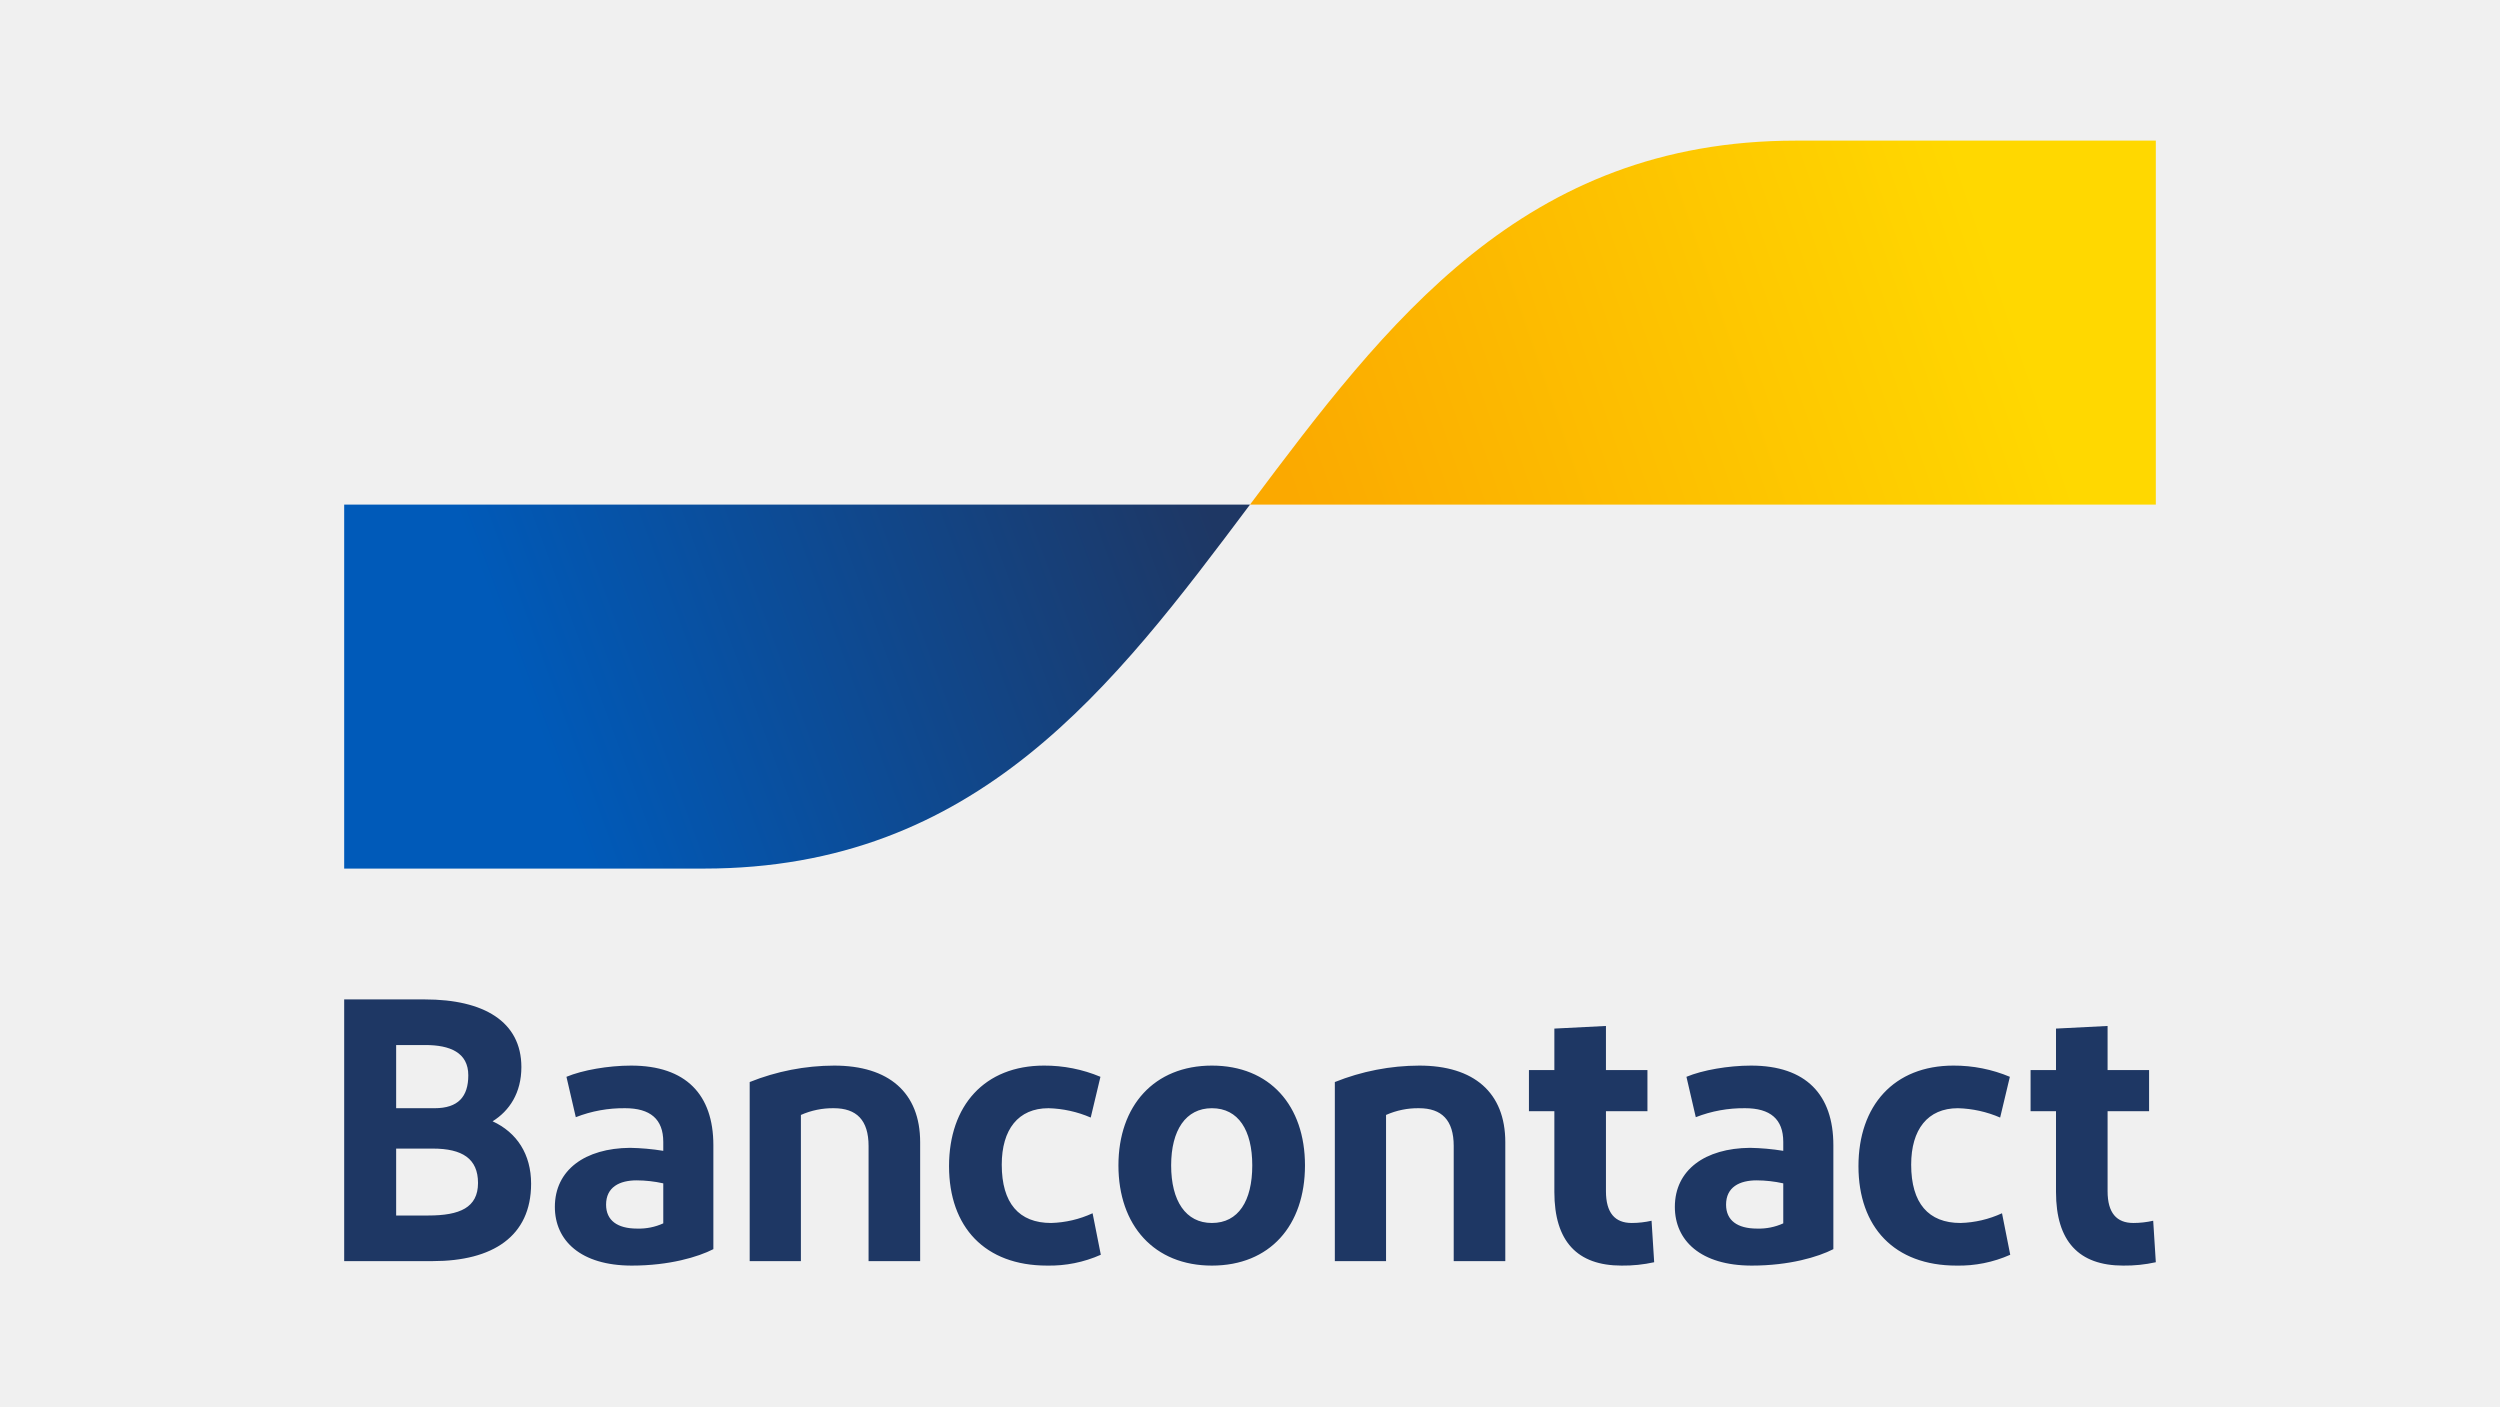
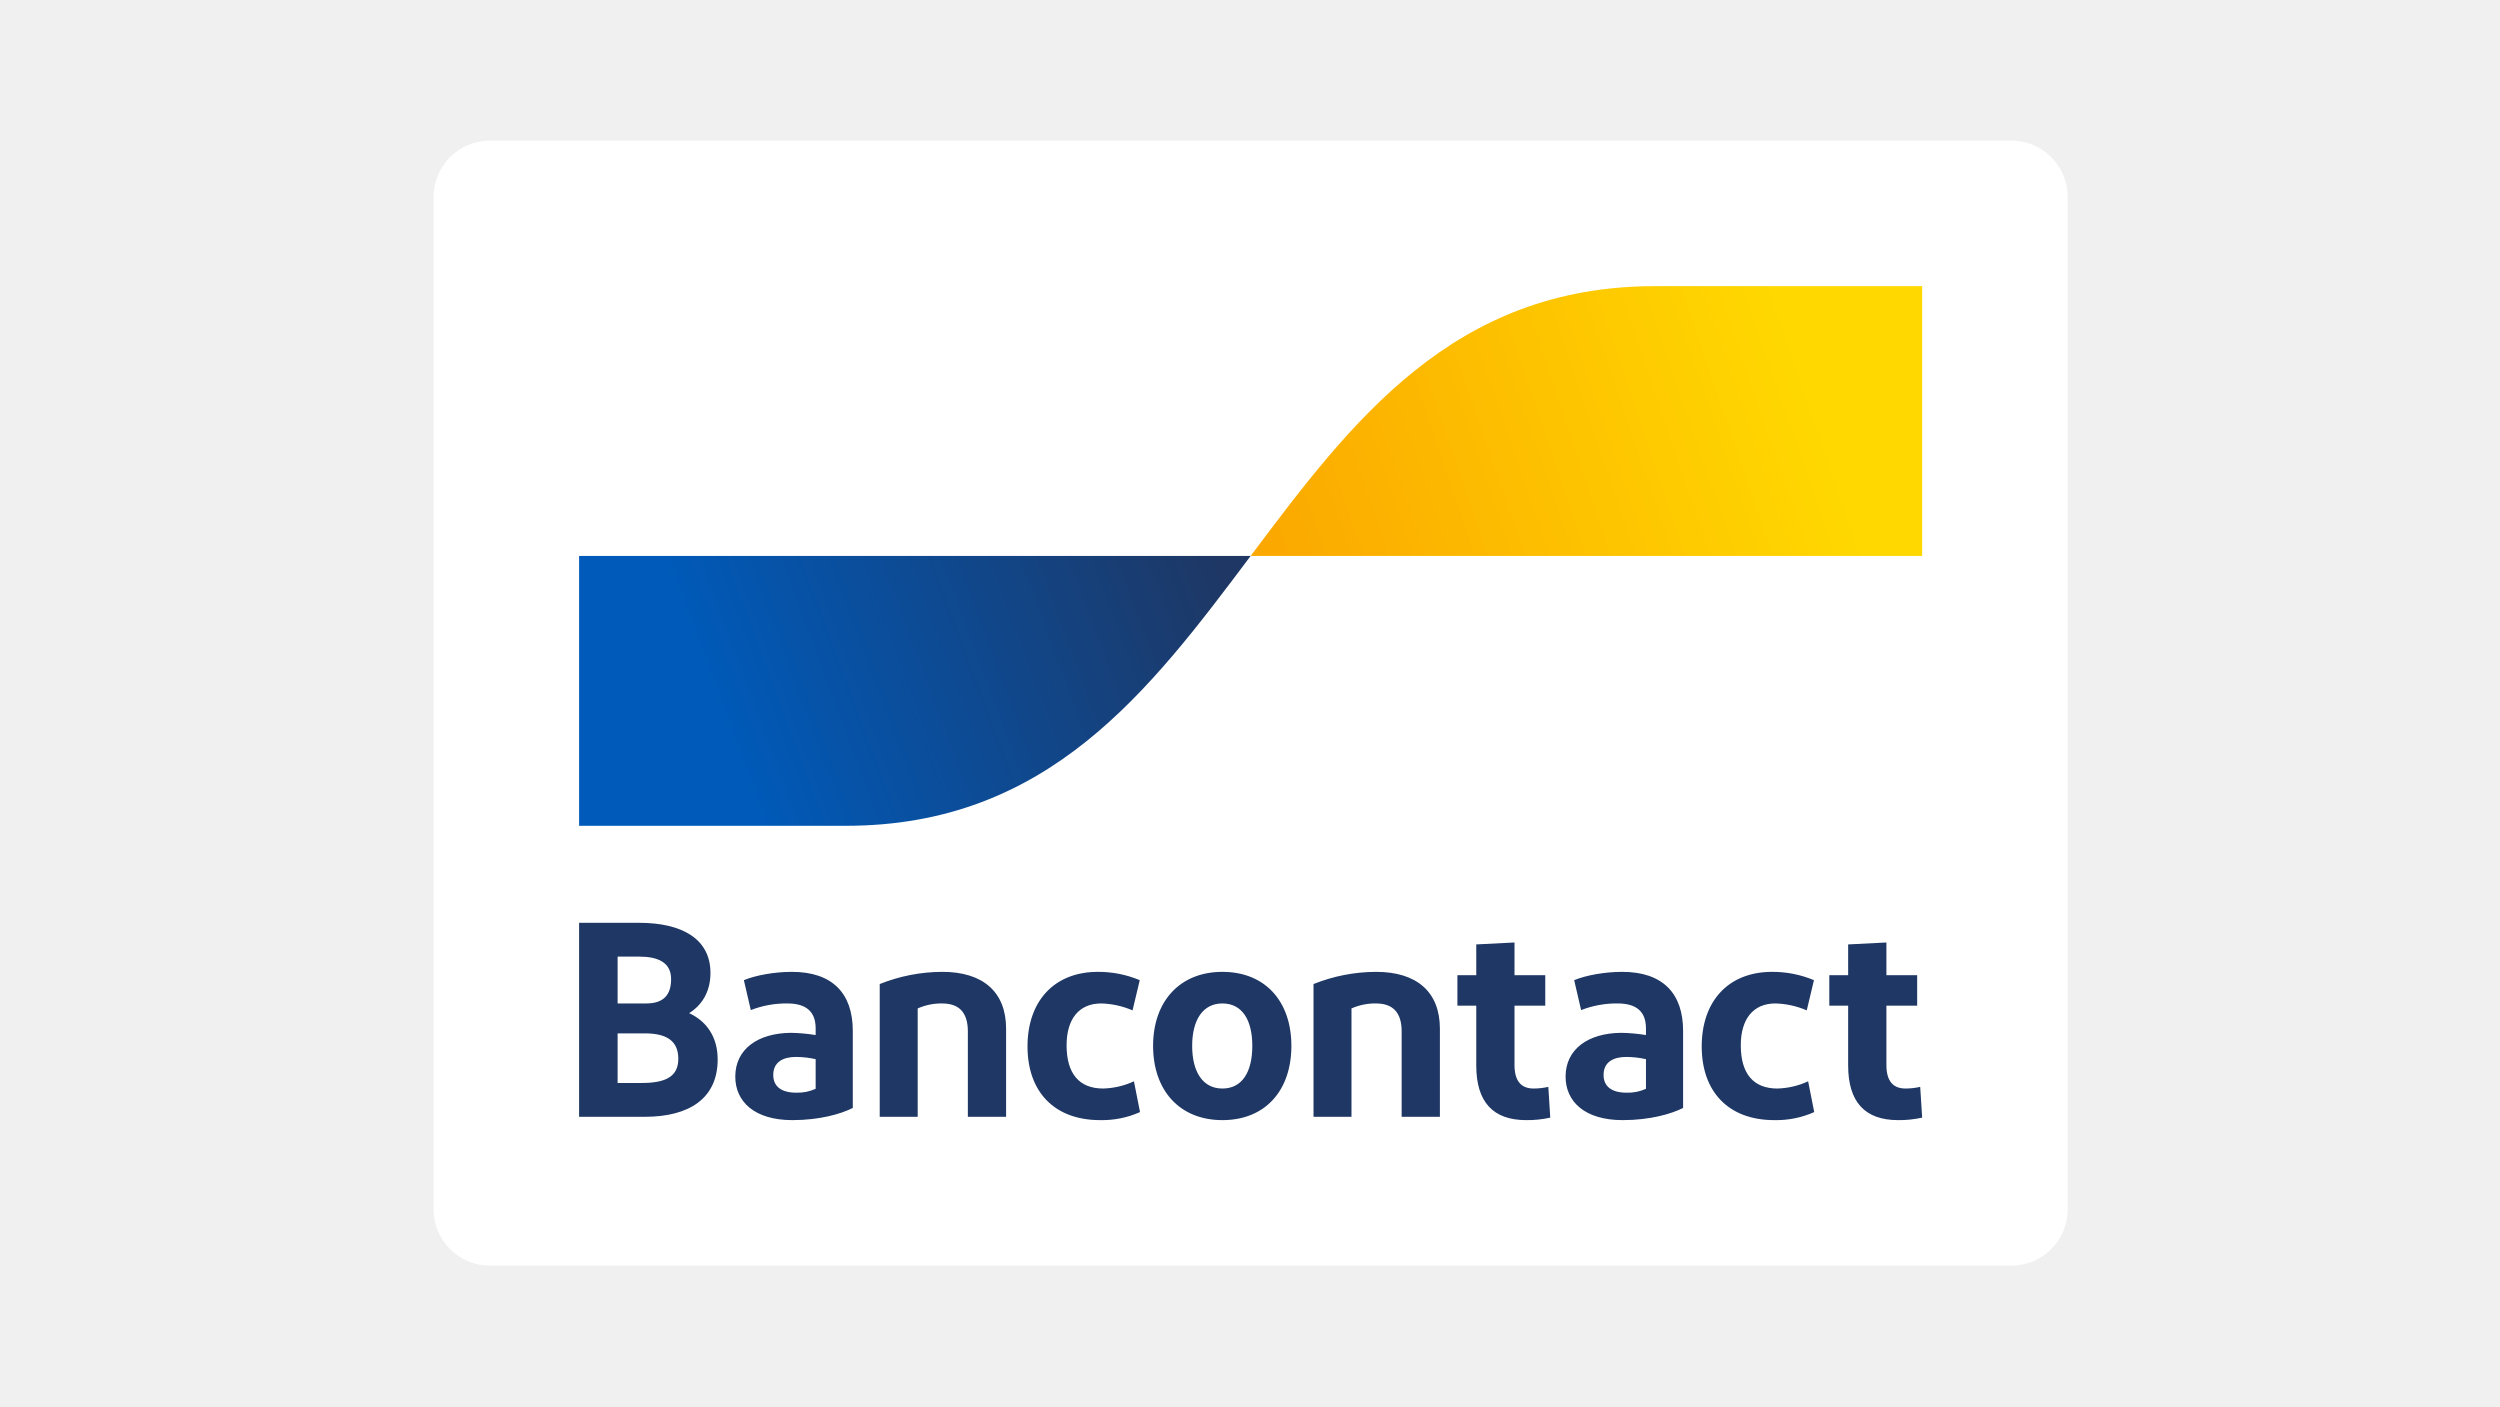
- <svg xmlns="http://www.w3.org/2000/svg" viewBox="145 145 640 360" width="640" height="360">
-   <defs>
-     <linearGradient id="a" x1="196.459" y1="301.989" x2="380.699" y2="233.557" gradientUnits="userSpaceOnUse" gradientTransform="matrix(.92074 0 0 .92074 11.534 11.534)">
-       <stop offset="0" stop-color="#005ab9" />
-       <stop offset="1" stop-color="#1e3764" />
-     </linearGradient>
-     <linearGradient id="b" x1="412.618" y1="255.495" x2="608.243" y2="188.752" gradientUnits="userSpaceOnUse" gradientTransform="matrix(.92074 0 0 .92074 11.534 11.534)">
-       <stop offset="0" stop-color="#fba900" />
-       <stop offset="1" stop-color="#ffd800" />
-     </linearGradient>
-   </defs>
-   <path d="M145.518 432.361V365.37h20.672c15.025 0 24.69 5.646 24.69 17.322 0 6.604-3.062 11.197-7.368 13.877 6.22 2.87 9.857 8.421 9.857 15.982 0 13.494-9.857 19.81-25.17 19.81zm13.303-39.142h9.857c6.029 0 8.613-2.967 8.613-8.422 0-5.838-4.69-7.751-11.006-7.751h-7.464zm0 27.467h8.23c8.039 0 12.728-2.01 12.728-8.326 0-6.22-4.019-8.805-11.58-8.805h-9.378zm60.345 12.824c-13.111 0-19.715-6.412-19.715-15.025 0-9.475 7.752-15.026 19.237-15.122a59.927 59.927 0 0 1 8.517.766v-2.297c0-5.837-3.35-8.613-9.762-8.613a33.576 33.576 0 0 0-12.632 2.297l-2.393-10.336c4.115-1.723 10.719-2.87 16.557-2.87 14.068 0 21.054 7.464 21.054 20.384v26.605c-3.924 2.01-11.293 4.21-20.863 4.21zm8.039-10.815v-10.24a32.142 32.142 0 0 0-6.795-.766c-4.402 0-7.847 1.723-7.847 6.221 0 4.02 2.87 6.125 7.943 6.125a14.982 14.982 0 0 0 6.699-1.34zm22.122 9.666V386.52a58.438 58.438 0 0 1 21.629-4.21c13.972 0 22.011 6.89 22.011 19.618v30.433H279.76v-29.476c0-6.604-3.062-9.666-8.9-9.666a20.072 20.072 0 0 0-8.422 1.723v37.42zm89.794-47.18-2.489 10.43a29.152 29.152 0 0 0-10.814-2.392c-7.752 0-11.963 5.455-11.963 14.451 0 9.857 4.403 14.93 12.633 14.93a27.093 27.093 0 0 0 10.623-2.489l2.105 10.623a32.211 32.211 0 0 1-13.78 2.775c-15.887 0-25.075-9.857-25.075-25.456 0-15.504 9.092-25.744 24.309-25.744a36.888 36.888 0 0 1 14.45 2.871zm28.53 48.329c-14.737 0-23.925-10.24-23.925-25.648 0-15.313 9.188-25.553 23.926-25.553 14.834 0 23.83 10.24 23.83 25.553 0 15.407-8.996 25.648-23.83 25.648zm0-10.91c6.796 0 10.336-5.647 10.336-14.738 0-8.997-3.54-14.643-10.335-14.643-6.7 0-10.432 5.646-10.432 14.643 0 9.091 3.733 14.738 10.432 14.738zm31.473 9.761V386.52a58.438 58.438 0 0 1 21.629-4.21c13.972 0 22.011 6.89 22.011 19.618v30.433h-13.207v-29.476c0-6.604-3.062-9.666-8.9-9.666a20.072 20.072 0 0 0-8.422 1.723v37.42zm73.425 1.149c-11.389 0-17.226-6.221-17.226-18.854v-20.671h-6.508v-10.528h6.508v-10.623l13.206-.67v11.293h10.623v10.528H468.53v20.48c0 5.55 2.297 8.135 6.604 8.135a23.207 23.207 0 0 0 5.072-.574l.67 10.623a36.504 36.504 0 0 1-8.326.86zm33.335 0c-13.111 0-19.715-6.412-19.715-15.025 0-9.475 7.752-15.026 19.236-15.122a59.927 59.927 0 0 1 8.518.766v-2.297c0-5.837-3.35-8.613-9.762-8.613a33.576 33.576 0 0 0-12.633 2.297l-2.392-10.336c4.115-1.723 10.719-2.87 16.556-2.87 14.069 0 21.055 7.464 21.055 20.384v26.605c-3.924 2.01-11.293 4.21-20.863 4.21zm8.039-10.815v-10.24a32.143 32.143 0 0 0-6.795-.766c-4.402 0-7.848 1.723-7.848 6.221 0 4.02 2.871 6.125 7.944 6.125a14.981 14.981 0 0 0 6.699-1.34zm58.01-37.515-2.489 10.432a29.152 29.152 0 0 0-10.814-2.393c-7.752 0-11.963 5.455-11.963 14.451 0 9.857 4.402 14.93 12.633 14.93a27.093 27.093 0 0 0 10.623-2.489l2.105 10.623a32.213 32.213 0 0 1-13.781 2.776c-15.887 0-25.074-9.858-25.074-25.457 0-15.504 9.092-25.744 24.308-25.744a36.889 36.889 0 0 1 14.451 2.871zm29.036 48.33c-11.388 0-17.226-6.221-17.226-18.854v-20.671h-6.508v-10.528h6.508v-10.623l13.206-.67v11.293h10.623v10.528H596.95v20.48c0 5.55 2.297 8.135 6.604 8.135a23.206 23.206 0 0 0 5.072-.574l.67 10.623a36.504 36.504 0 0 1-8.326.86z" style="stroke-width:.921;fill:#1e3764" transform="translate(87.593 35.483)" />
-   <path d="M237.639 331.874c69.884 0 104.826-46.589 139.768-93.178H145.518v93.178z" style="fill:url(#a);stroke-width:.921" transform="translate(87.593 35.483)" />
-   <path d="M517.174 145.517c-69.883 0-104.825 46.59-139.767 93.179h231.888v-93.18z" style="fill:url(#b);stroke-width:.921" transform="translate(87.593 35.483)" />
+ <svg xmlns="http://www.w3.org/2000/svg" width="640" height="360" fill="none">
+   <linearGradient id="a" x1="183.021" x2="308.781" y1="180.055" y2="133.344" gradientUnits="userSpaceOnUse">
+     <stop offset="0" stop-color="#005ab9" />
+     <stop offset="1" stop-color="#1e3764" />
+   </linearGradient>
+   <linearGradient id="b" x1="330.569" x2="464.1" y1="148.318" y2="102.76" gradientUnits="userSpaceOnUse">
+     <stop offset="0" stop-color="#fba900" />
+     <stop offset="1" stop-color="#ffd800" />
+   </linearGradient>
+   <path fill="#fff" d="M125.4 36h389.518a14.4 14.4 0 0 1 14.4 14.4v259.2a14.401 14.401 0 0 1-14.4 14.4H125.4a14.397 14.397 0 0 1-10.182-4.218A14.397 14.397 0 0 1 111 309.6V50.4A14.398 14.398 0 0 1 125.4 36z" />
+   <path fill="#1e3764" d="M148.249 285.901v-49.664h15.325c11.139 0 18.305 4.186 18.305 12.842 0 4.895-2.271 8.301-5.463 10.287 4.611 2.128 7.307 6.243 7.307 11.848 0 10.004-7.307 14.687-18.659 14.687zm9.862-29.018h7.308c4.469 0 6.385-2.2 6.385-6.244 0-4.328-3.476-5.746-8.159-5.746h-5.534zm0 20.362h6.101c5.96 0 9.437-1.49 9.437-6.172 0-4.612-2.98-6.528-8.585-6.528h-6.953zm44.737 9.507c-9.72 0-14.615-4.753-14.615-11.139 0-7.024 5.747-11.139 14.26-11.21 2.116.039 4.226.229 6.315.568v-1.703c0-4.328-2.483-6.385-7.237-6.385a24.889 24.889 0 0 0-9.365 1.703l-1.774-7.663c3.051-1.277 7.946-2.128 12.274-2.128 10.43 0 15.609 5.534 15.609 15.112v19.724c-2.909 1.49-8.372 3.121-15.467 3.121zm5.96-8.017v-7.591a23.778 23.778 0 0 0-5.037-.568c-3.264 0-5.818 1.277-5.818 4.612 0 2.98 2.128 4.54 5.888 4.54 1.71.056 3.41-.284 4.967-.993zm16.4 7.166v-33.985a43.316 43.316 0 0 1 16.035-3.121c10.358 0 16.318 5.108 16.318 14.544v22.562h-9.791v-21.852c0-4.896-2.271-7.166-6.598-7.166a14.88 14.88 0 0 0-6.244 1.277v27.741zm66.569-34.978-1.845 7.734a21.583 21.583 0 0 0-8.017-1.774c-5.747 0-8.869 4.044-8.869 10.713 0 7.308 3.264 11.068 9.366 11.068a20.069 20.069 0 0 0 7.875-1.845l1.561 7.876a23.875 23.875 0 0 1-10.217 2.057c-11.778 0-18.589-7.307-18.589-18.872 0-11.494 6.741-19.085 18.022-19.085a27.365 27.365 0 0 1 10.713 2.128zm21.151 35.829c-10.926 0-17.737-7.591-17.737-19.014 0-11.352 6.811-18.943 17.737-18.943 10.997 0 17.667 7.591 17.667 18.943 0 11.423-6.67 19.014-17.667 19.014zm0-8.088c5.038 0 7.663-4.186 7.663-10.926 0-6.669-2.625-10.855-7.663-10.855-4.966 0-7.733 4.186-7.733 10.855 0 6.74 2.767 10.926 7.733 10.926zm23.332 7.237v-33.985a43.32 43.32 0 0 1 16.035-3.121c10.358 0 16.318 5.108 16.318 14.544v22.562h-9.791v-21.852c0-4.896-2.27-7.166-6.598-7.166a14.88 14.88 0 0 0-6.244 1.277v27.741zm54.434.851c-8.443 0-12.771-4.611-12.771-13.977v-15.324h-4.824v-7.805h4.824v-7.875l9.791-.497v8.372h7.875v7.805h-7.875v15.183c0 4.115 1.703 6.03 4.896 6.03a17.237 17.237 0 0 0 3.76-.425l.497 7.875a27.035 27.035 0 0 1-6.173.638zm24.713 0c-9.72 0-14.616-4.753-14.616-11.139 0-7.024 5.747-11.139 14.261-11.21 2.116.039 4.226.229 6.315.568v-1.703c0-4.328-2.484-6.385-7.237-6.385a24.889 24.889 0 0 0-9.365 1.703l-1.774-7.663c3.051-1.277 7.946-2.128 12.274-2.128 10.43 0 15.609 5.534 15.609 15.112v19.724c-2.909 1.49-8.372 3.121-15.467 3.121zm5.96-8.017v-7.591a23.787 23.787 0 0 0-5.038-.568c-3.263 0-5.817 1.277-5.817 4.612 0 2.98 2.128 4.54 5.888 4.54 1.71.056 3.41-.284 4.967-.993zm43.005-27.812-1.845 7.734a21.583 21.583 0 0 0-8.017-1.774c-5.747 0-8.868 4.044-8.868 10.713 0 7.308 3.263 11.068 9.365 11.068a20.069 20.069 0 0 0 7.875-1.845l1.561 7.876a23.884 23.884 0 0 1-10.217 2.057c-11.777 0-18.588-7.307-18.588-18.872 0-11.494 6.74-19.085 18.021-19.085a27.361 27.361 0 0 1 10.713 2.128zm21.526 35.829c-8.442 0-12.77-4.611-12.77-13.977v-15.324h-4.825v-7.805h4.825v-7.875l9.791-.497v8.372h7.875v7.805h-7.875v15.183c0 4.115 1.702 6.03 4.895 6.03a17.237 17.237 0 0 0 3.76-.425l.497 7.875a27.024 27.024 0 0 1-6.173.638z" />
+   <path fill="url(#a)" d="M216.543 211.405c51.808 0 77.713-34.539 103.617-69.079H148.249v69.079z" />
+   <path fill="url(#b)" d="M423.777 73.248c-51.808 0-77.713 34.539-103.617 69.078h171.911V73.248z" />
</svg>
